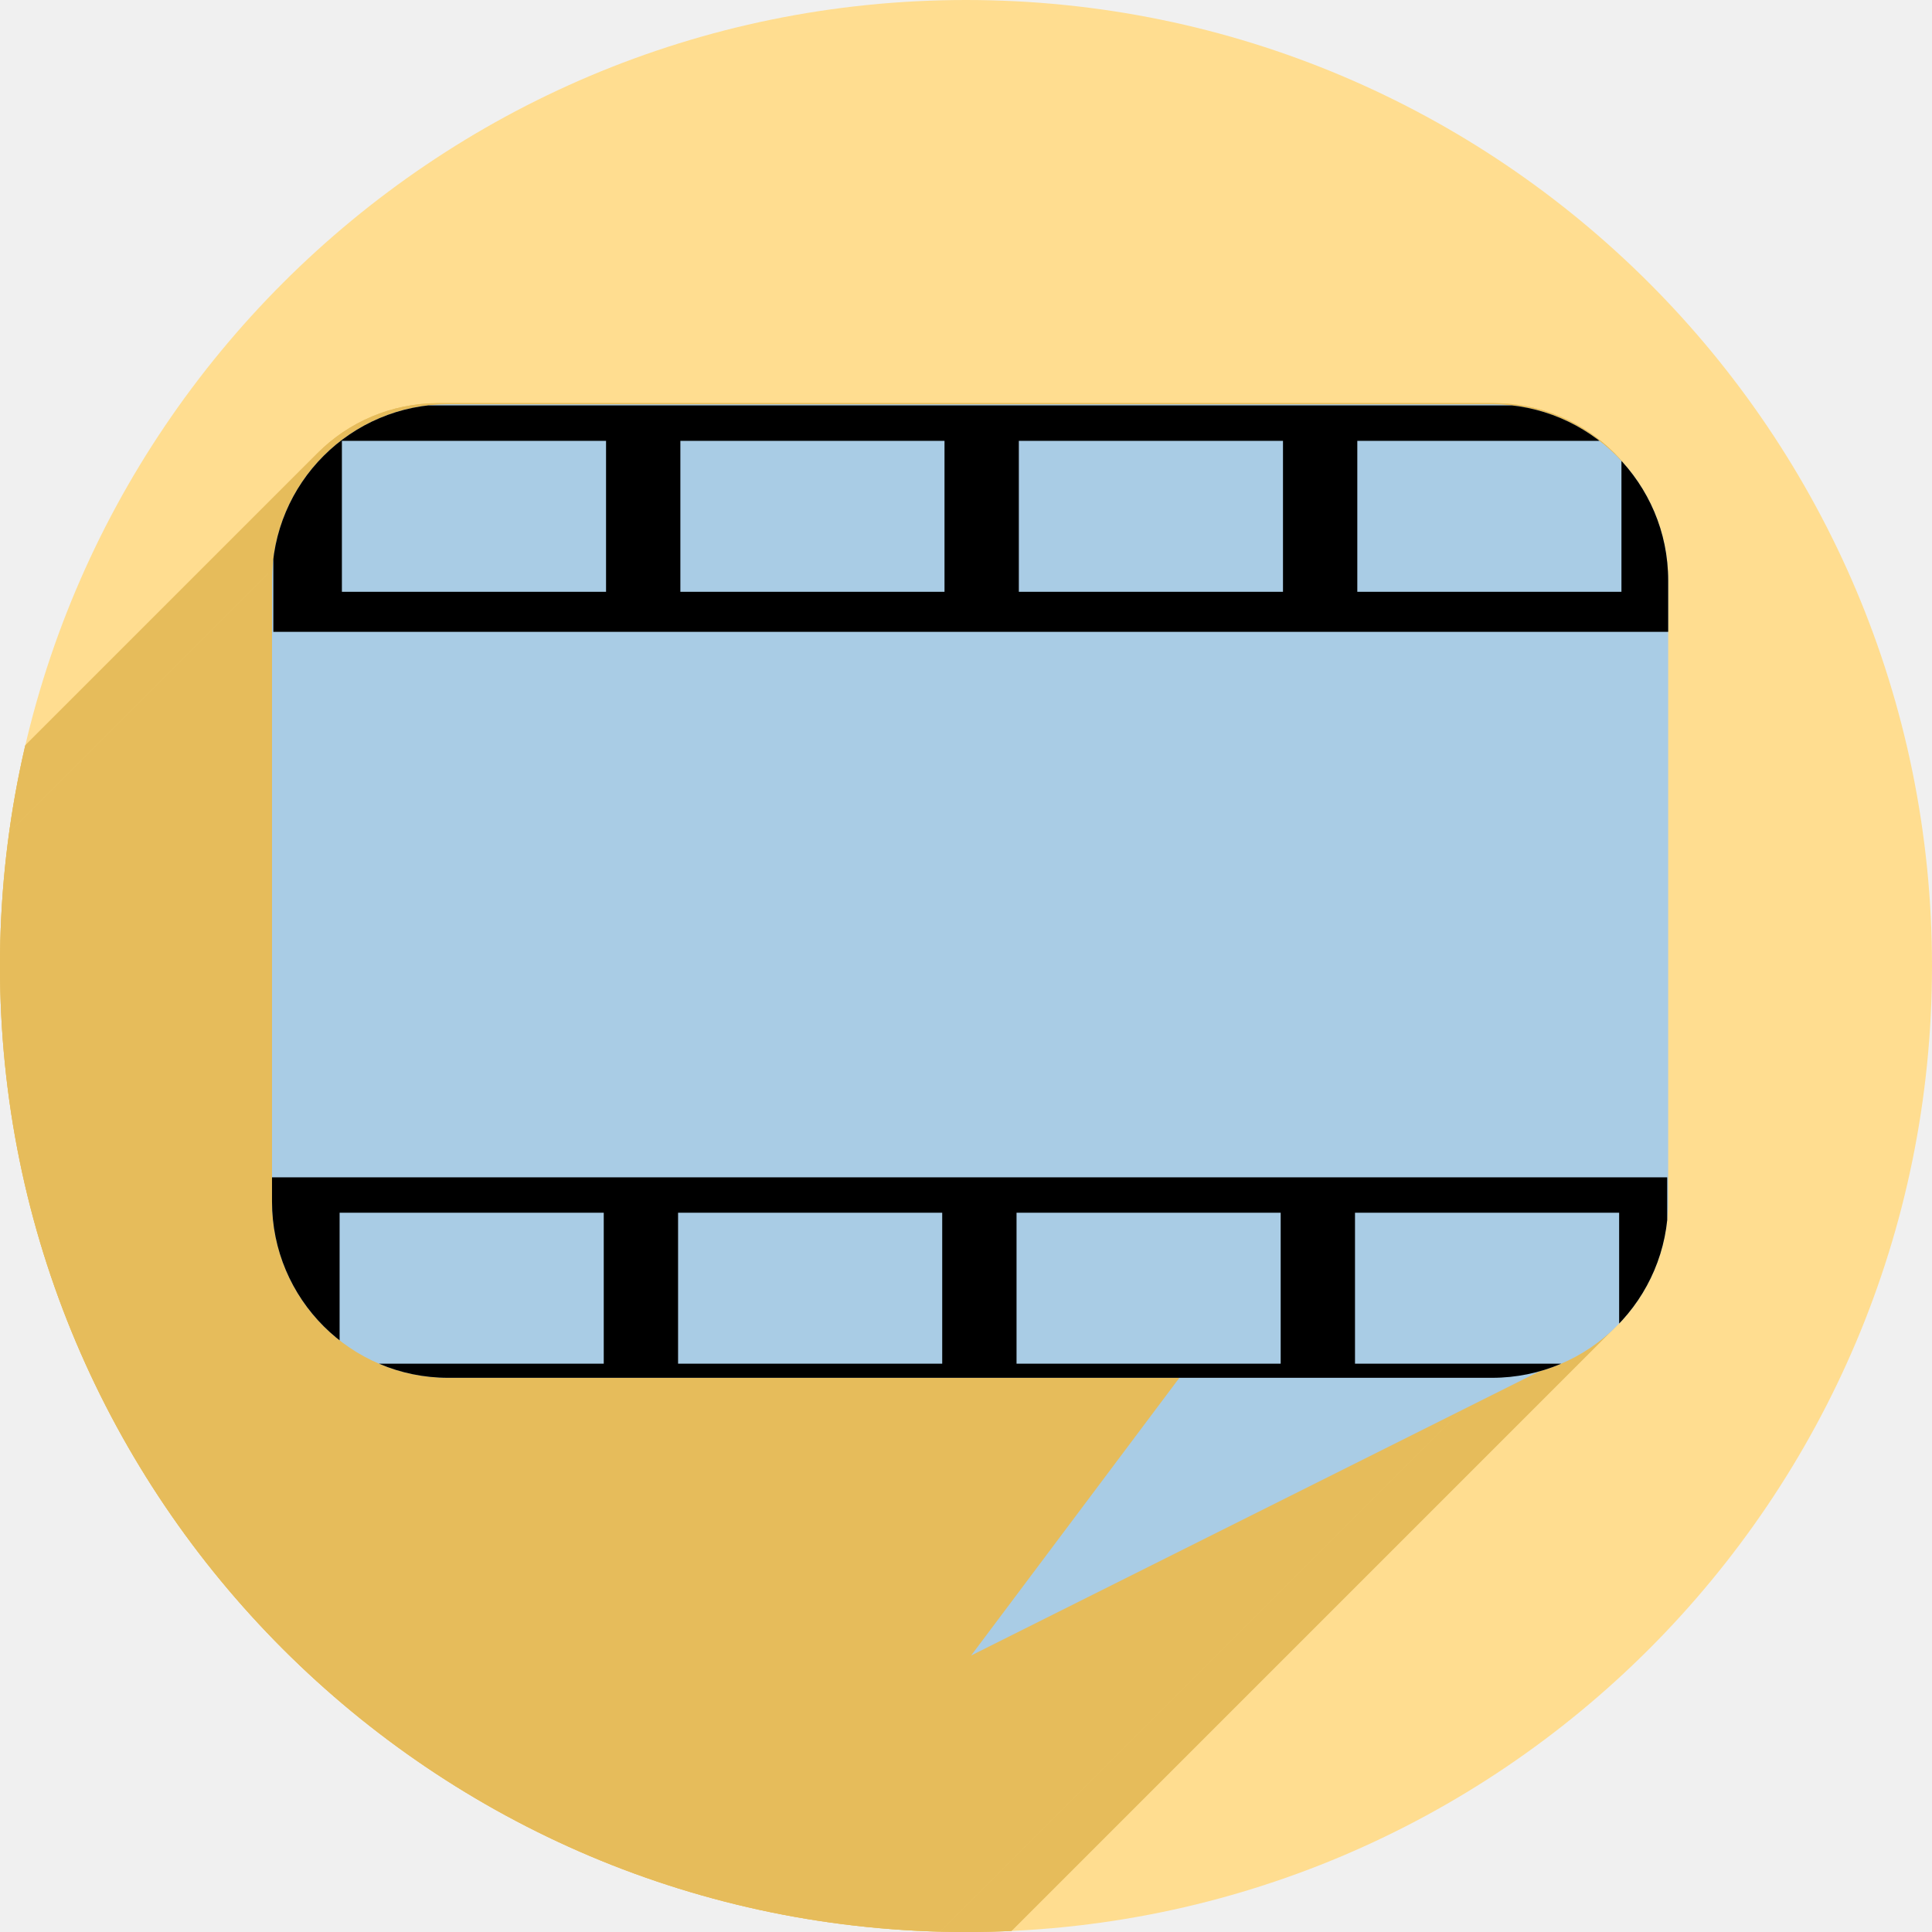
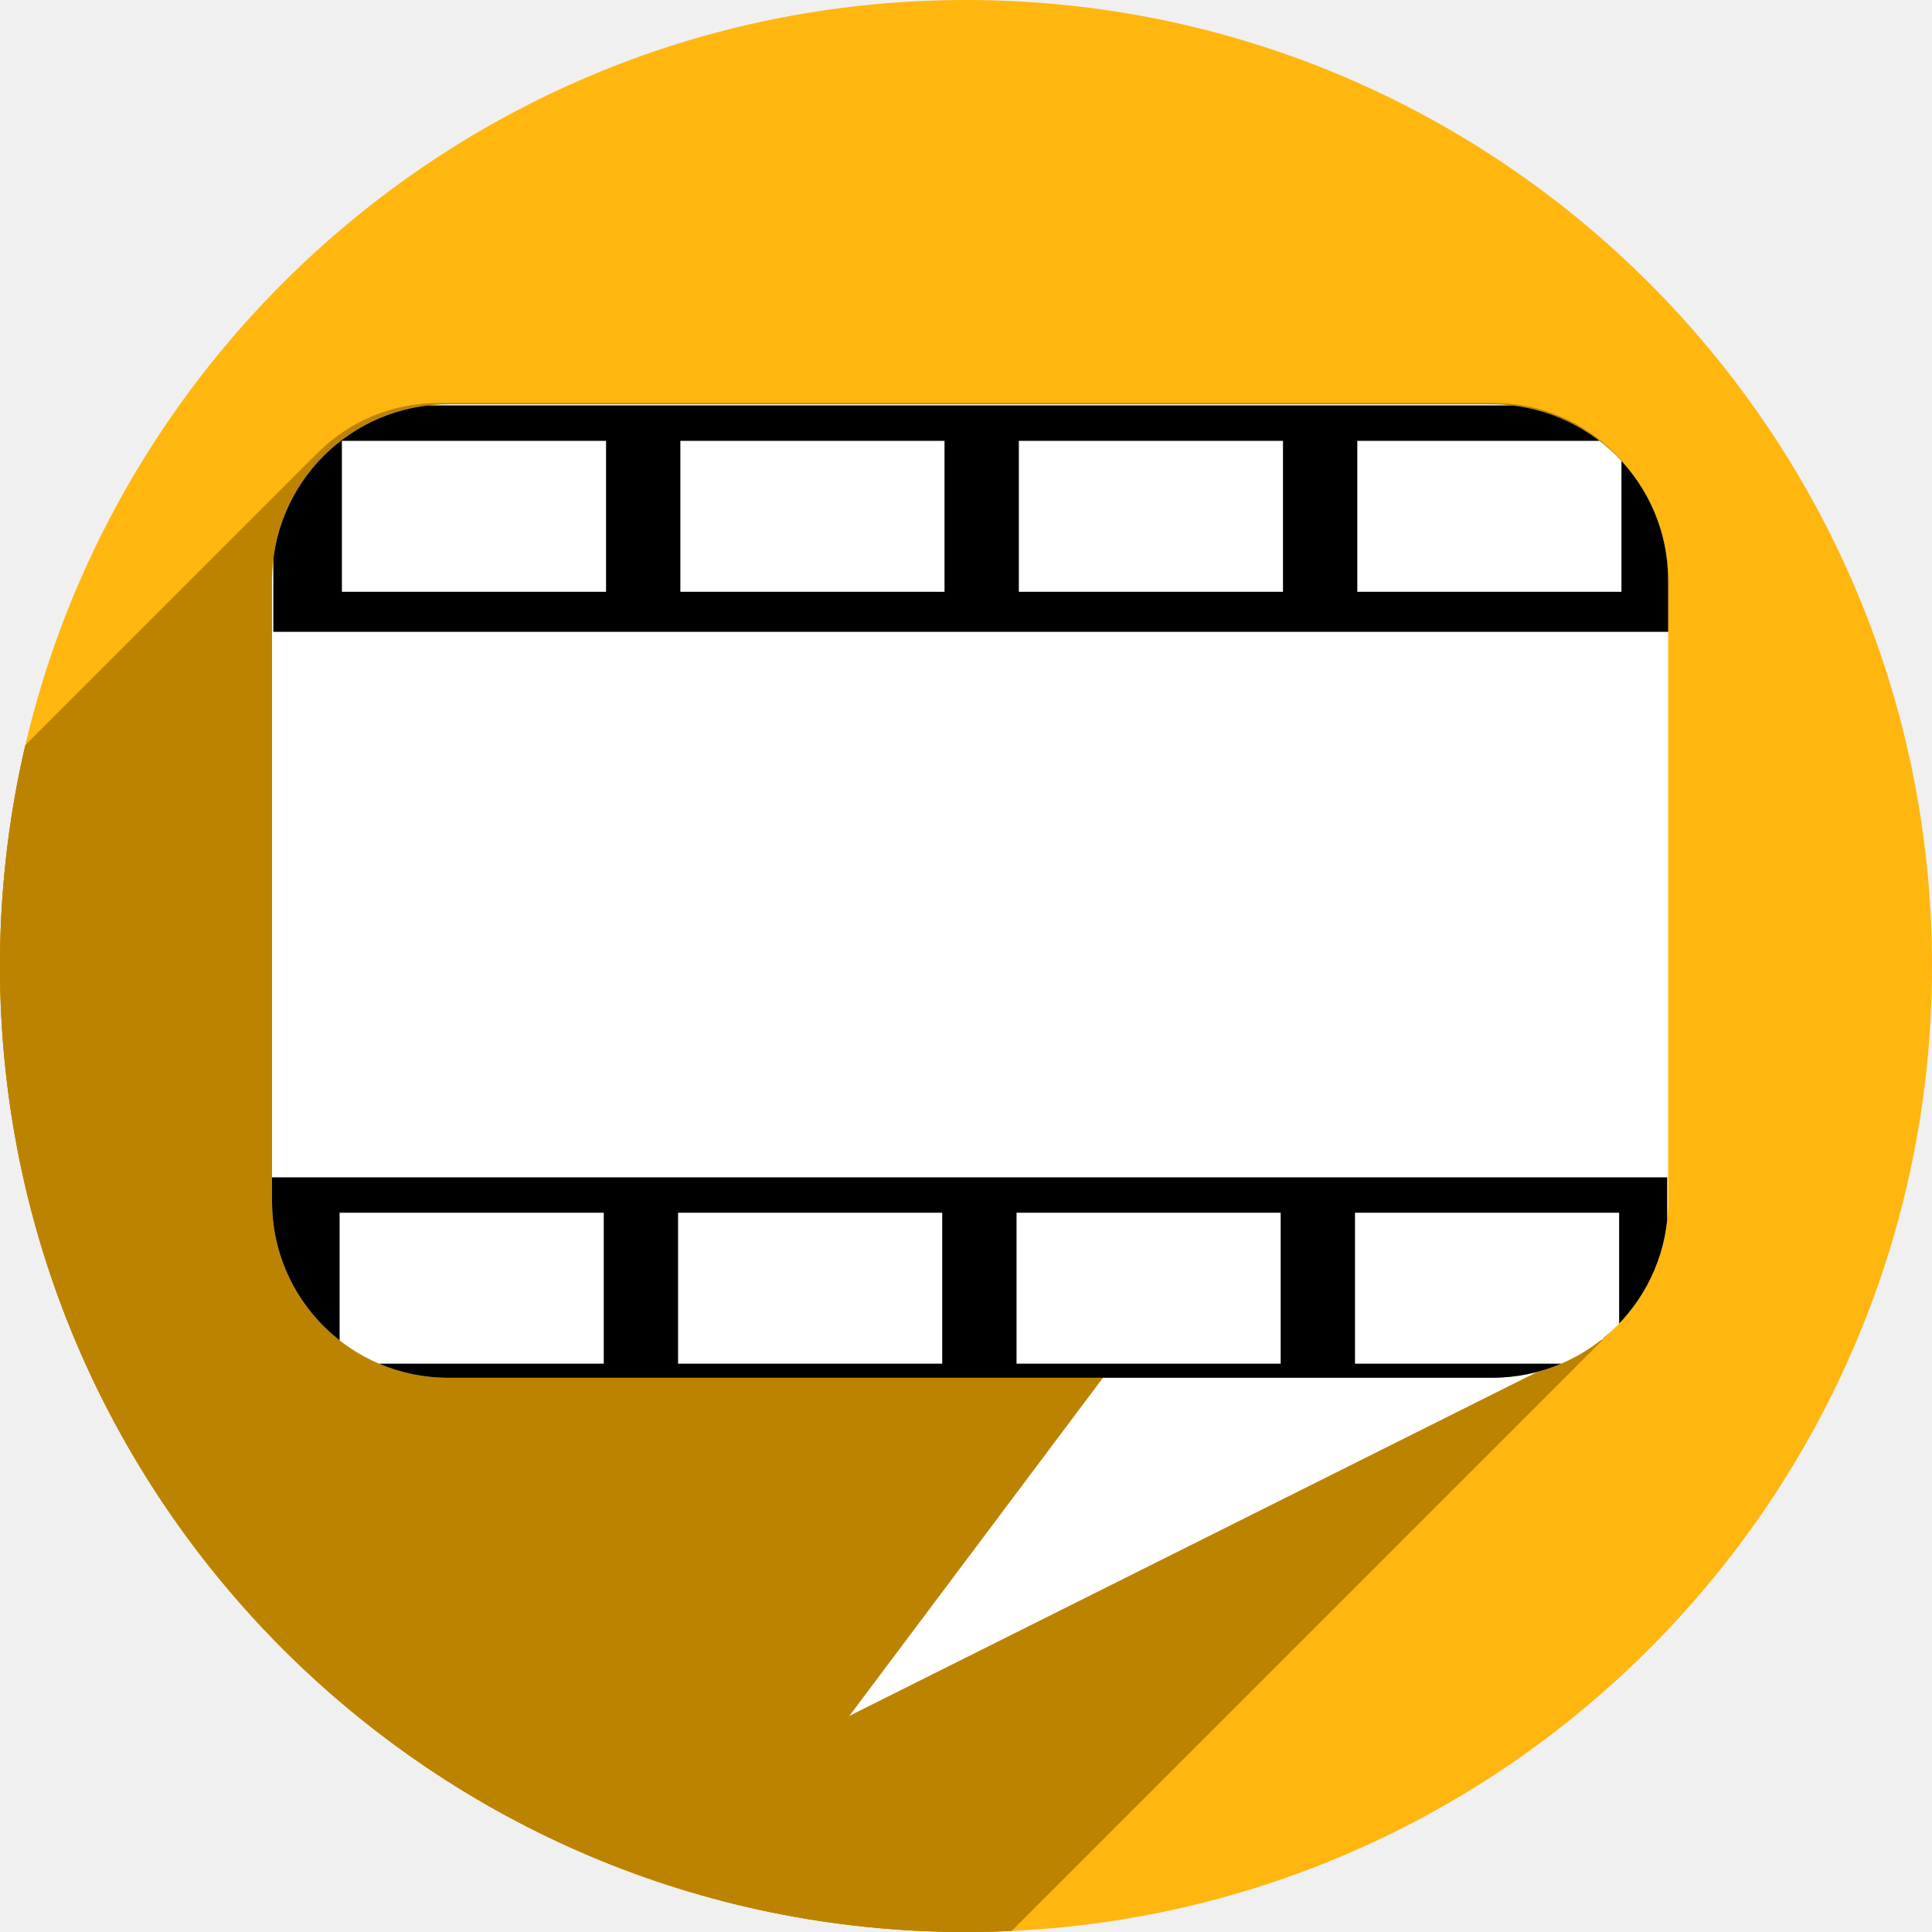
<svg xmlns="http://www.w3.org/2000/svg" width="256" height="256" viewBox="0 0 256 256" id="svg2" version="1.1">
  <defs id="defs4">
    <clipPath clipPathUnits="userSpaceOnUse" id="clipPath5002">
      <g id="g5004">
        <path transform="translate(0,796.3622)" id="path5006" d="M 88.118,249.435 C 46.103,235.291 14.771,201.687 4.134,159.361 1.338,148.236 0.923,144.163 0.926,127.889 0.928,117.472 1.134,112.014 1.658,108.541 4.465,89.913 12.177,70.638 23.043,55.086 c 3.959,-5.666 8.345,-10.931 9.102,-10.926 0.328,0.002 10.489,18.31 22.579,40.683 12.09,22.373 22.375,41.335 22.854,42.136 0.479,0.802 0.925,2.441 0.99,3.643 0.343,6.316 2.524,14.21 5.642,20.423 2.954,5.887 5.065,8.733 10.435,14.067 6.714,6.67 12.889,10.286 21.732,12.729 3.166,0.874 5.105,1.05 11.575,1.05 8.826,0 12.602,-0.762 19.264,-3.887 2.046,-0.96 3.937,-1.665 4.202,-1.568 0.265,0.097 -11.056,17.665 -25.157,39.038 l -25.639,38.861 -3.094,0.112 c -2.555,0.093 -4.195,-0.258 -9.409,-2.014 z" style="fill:#0f9d58;fill-opacity:1;stroke:none;stroke-width:4.858;stroke-linejoin:round;stroke-miterlimit:4;stroke-dasharray:none;stroke-opacity:1" />
        <path id="path5008" d="m 112.36,1051.517 c -10.001,-1.45 -12.156,-1.82 -12.532,-2.156 -0.249,-0.222 1.738,-3.748 4.55,-8.072 7.166,-11.021 49.772,-74.648 50.259,-75.055 3.575,-2.992 8.635,-8.041 10.575,-10.554 3.362,-4.353 7.558,-12.914 9.065,-18.494 6.193,-22.925 -2.593,-47.152 -21.7,-59.837 l -2.961,-1.966 17.025,0.296 c 9.364,0.163 31.17,0.434 48.459,0.603 l 31.435,0.307 1.546,4.189 c 2.246,6.086 4.678,15.095 5.935,21.982 1.525,8.36 1.925,28.859 0.739,37.828 -3.08,23.278 -12.813,45.72 -27.802,64.106 -20.476,25.117 -51.46,42.197 -84.146,46.389 -5.312,0.681 -26.646,0.986 -30.446,0.436 z" style="fill:#f4b400;fill-opacity:1;stroke:none;stroke-width:4.858;stroke-linejoin:round;stroke-miterlimit:4;stroke-dasharray:none;stroke-opacity:1" />
        <path transform="translate(0,796.3622)" id="path5010" d="M 67.99,108.873 C 41.284,59.576 33.29,45.149 32.234,44.345 31.651,43.901 32.811,42.55 38.696,36.815 53.436,22.45 68.809,13.041 87.839,6.736 101.687,2.148 112.582,0.437 127.951,0.437 c 21.31,0 37.805,3.81 56.835,13.126 25.294,12.383 46.194,33.579 58.52,59.346 1.611,3.369 2.93,6.372 2.93,6.675 0,0.56 -10.549,0.495 -71.165,-0.437 l -24.288,-0.374 -3.931,-1.764 c -6.757,-3.033 -10.646,-3.84 -18.658,-3.868 -5.03,-0.018 -7.979,0.208 -10.316,0.788 -14.508,3.604 -26.283,12.948 -33.292,26.419 -3.585,6.891 -5.247,13.082 -6.332,23.583 l -0.337,3.267 -9.927,-18.326 z" style="fill:#db4437;fill-opacity:1;stroke:none;stroke-width:10;stroke-linejoin:round;stroke-miterlimit:4;stroke-dasharray:none;stroke-opacity:1" />
      </g>
    </clipPath>
    <clipPath id="clipPath4271" clipPathUnits="userSpaceOnUse">
      <circle r="128" cy="128" cx="128" id="circle4273" style="fill:#292929;fill-opacity:0.26;stroke:none;stroke-width:10;stroke-linejoin:round;stroke-miterlimit:4;stroke-dasharray:none;stroke-opacity:0.259" />
    </clipPath>
    <clipPath clipPathUnits="userSpaceOnUse" id="clipPath4363">
      <circle r="128" cy="924.362" cx="128" id="circle4365" style="fill:#4285f4;fill-opacity:1;stroke:none;stroke-width:10;stroke-linejoin:round;stroke-miterlimit:4;stroke-dasharray:none;stroke-opacity:0.259" />
    </clipPath>
    <clipPath id="clipPath4452" clipPathUnits="userSpaceOnUse">
      <circle r="128" cy="924.362" cx="128" id="circle4454" style="fill:#4285f4;fill-opacity:1;stroke:none;stroke-width:10;stroke-linejoin:round;stroke-miterlimit:4;stroke-dasharray:none;stroke-opacity:0.259" />
    </clipPath>
    <clipPath clipPathUnits="userSpaceOnUse" id="clipPath5177">
      <circle r="128" cy="924.362" cx="128" id="circle5179" style="fill:#4285f4;fill-opacity:1;stroke:none;stroke-width:10;stroke-linejoin:round;stroke-miterlimit:4;stroke-dasharray:none;stroke-opacity:0.259" />
    </clipPath>
    <clipPath id="clipPath4342" clipPathUnits="userSpaceOnUse">
      <circle r="128" cy="933.487" cx="128" id="circle4344" style="fill:#4285f4;fill-opacity:1;stroke:none;stroke-width:10;stroke-linejoin:round;stroke-miterlimit:4;stroke-dasharray:none;stroke-opacity:0.259" />
    </clipPath>
    <clipPath clipPathUnits="userSpaceOnUse" id="clipPath4373">
      <circle r="128" cy="924.362" cx="128" id="circle4375" style="fill:#4285f4;fill-opacity:1;stroke:none;stroke-width:10;stroke-linejoin:round;stroke-miterlimit:4;stroke-dasharray:none;stroke-opacity:0.259" />
    </clipPath>
    <clipPath id="clipPath4484" clipPathUnits="userSpaceOnUse">
      <circle r="128" cy="933.476" cx="128" id="circle4486" style="fill:#4285f4;fill-opacity:1;stroke:none;stroke-width:10;stroke-linejoin:round;stroke-miterlimit:4;stroke-dasharray:none;stroke-opacity:0.259" />
    </clipPath>
    <clipPath clipPathUnits="userSpaceOnUse" id="clipPath4344">
      <circle r="128" cy="128" cx="128" id="circle4346" style="fill:#4285f4;fill-opacity:1;stroke:none;stroke-width:10;stroke-linejoin:round;stroke-miterlimit:4;stroke-dasharray:none;stroke-opacity:0.259" />
    </clipPath>
    <clipPath clipPathUnits="userSpaceOnUse" id="clipPath4241">
      <rect ry="23.346" y="53.567" x="36.043" height="129" width="185" id="rect4243" style="opacity:1;fill:#ffffff;fill-opacity:1;stroke:none;stroke-width:30;stroke-linecap:square;stroke-linejoin:round;stroke-miterlimit:4;stroke-dasharray:none;stroke-opacity:1" />
    </clipPath>
    <clipPath clipPathUnits="userSpaceOnUse" id="clipPath4251">
      <rect ry="23.346" y="849.929" x="36.043" height="129" width="185" id="rect4253" style="opacity:1;fill:#ffffff;fill-opacity:1;stroke:none;stroke-width:30;stroke-linecap:square;stroke-linejoin:round;stroke-miterlimit:4;stroke-dasharray:none;stroke-opacity:1" />
    </clipPath>
  </defs>
  <g transform="translate(0,-796.3622)" id="layer1">
    <path id="path4913" d="M 154.474,968.81 101.04,1048.476 0.486,1048.962 0,842.024 l 33.032,-2.429 45.176,83.552 21.374,35.461 26.717,13.116 z" style="fill:none;fill-rule:evenodd;stroke:none;stroke-width:1px;stroke-linecap:butt;stroke-linejoin:miter;stroke-opacity:1" />
-     <circle style="fill:#ffdd90;fill-opacity:1;stroke:none;stroke-width:10;stroke-linejoin:round;stroke-miterlimit:4;stroke-dasharray:none;stroke-opacity:0.259" id="path4152" cx="128" cy="924.362" r="128" />
+     <circle style="fill:#ffb60f;fill-opacity:1;stroke:none;stroke-width:10;stroke-linejoin:round;stroke-miterlimit:4;stroke-dasharray:none;stroke-opacity:0.259" id="path4152" cx="128" cy="924.362" r="128" />
    <text id="text4914" y="927.362" x="120" style="font-style:normal;font-weight:normal;font-size:40px;line-height:125%;font-family:sans-serif;letter-spacing:0px;word-spacing:0px;fill:#000000;fill-opacity:1;stroke:none;stroke-width:1px;stroke-linecap:butt;stroke-linejoin:miter;stroke-opacity:1" xml:space="preserve">
      <tspan y="927.362" x="120" id="tspan4916" />
    </text>
    <circle r="47.5" cy="914.362" cx="128" id="circle4215" style="opacity:1;fill:#4285f4;fill-opacity:1;stroke:none;stroke-width:2;stroke-linecap:round;stroke-linejoin:round;stroke-miterlimit:4;stroke-dasharray:none;stroke-opacity:1" />
    <path style="fill:#ffffff;fill-opacity:1;stroke:none;stroke-width:0.1;stroke-linecap:round;stroke-linejoin:round;stroke-miterlimit:4;stroke-dasharray:none;stroke-opacity:1" d="m 163.113,921.18 a 44.36,44.36 0 0 1 -32.182,13.91 44.36,44.36 0 0 1 -32.191,-13.871 33.27,33.27 0 0 0 32.191,24.961 33.27,33.27 0 0 0 32.182,-25 z" id="path4207" />
-     <g id="g4257" transform="translate(0,796.3622)" clip-path="url(#clipPath4344)" style="fill:#e6bc5b;fill-opacity:1">
-       <g id="g4259" style="fill:#e6bc5b;fill-opacity:1;fill-rule:evenodd;stroke:none;stroke-width:1px;stroke-linecap:butt;stroke-linejoin:miter;stroke-opacity:1">
-         <path id="path4261" d="M58.08 53.42C51.826 53.42 46.181 55.938 42.099 60.019L-311.454 413.572C-307.373 409.491 -301.728 406.973 -295.473 406.973Z" style="fill:#e6bc5b;fill-opacity:1" />
-         <path id="path4263" d="M42.099 60.019C38.018 64.1 35.5 69.746 35.5 76.0L-318.053 429.553C-318.053 423.299 -315.536 417.654 -311.454 413.572Z" style="fill:#e6bc5b;fill-opacity:1" />
-         <path id="path4265" d="M35.5 76.0L35.5 160.0L-318.053 513.553L-318.053 429.553Z" style="fill:#e6bc5b;fill-opacity:1" />
-         <path id="path4267" d="M35.5 160.0C35.5 172.509 45.571 182.58 58.08 182.58L-295.473 536.133C-307.982 536.133 -318.053 526.062 -318.053 513.553Z" style="fill:#e6bc5b;fill-opacity:1" />
-         <path id="path4269" d="M58.08 182.58L157.395 182.58L-196.159 536.133L-295.473 536.133Z" style="fill:#e6bc5b;fill-opacity:1" />
-         <path id="path4271" d="M157.395 182.58L135.016 212.42L-218.538 565.973L-196.159 536.133Z" style="fill:#e6bc5b;fill-opacity:1" />
-         <path id="path4273" d="M135.016 212.42L194.695 182.58L-158.858 536.133L-218.538 565.973Z" style="fill:#e6bc5b;fill-opacity:1" />
-         <path id="path4275" d="M194.695 182.58L197.92 182.58L-155.633 536.133L-158.858 536.133Z" style="fill:#e6bc5b;fill-opacity:1" />
-         <path id="path4277" d="M197.92 182.58C204.174 182.58 209.819 180.062 213.901 175.981L-139.653 529.534C-143.734 533.616 -149.379 536.133 -155.633 536.133Z" style="fill:#e6bc5b;fill-opacity:1" />
-         <path id="path4279" d="M213.901 175.981C217.982 171.9 220.5 166.254 220.5 160.0L-133.053 513.553C-133.053 519.808 -135.571 525.453 -139.653 529.534Z" style="fill:#e6bc5b;fill-opacity:1" />
-         <path id="path4281" d="M220.5 160.0L220.5 76.0L-133.053 429.553L-133.053 513.553Z" style="fill:#e6bc5b;fill-opacity:1" />
-         <path id="path4283" d="M220.5 76.0C220.5 63.491 210.429 53.42 197.92 53.42L-155.633 406.973C-143.125 406.973 -133.053 417.044 -133.053 429.553Z" style="fill:#e6bc5b;fill-opacity:1" />
-         <path id="path4285" d="M197.92 53.42L58.08 53.42L-295.473 406.973L-155.633 406.973Z" style="fill:#e6bc5b;fill-opacity:1" />
+     <g id="g4257" transform="translate(0,796.3622)" clip-path="url(#clipPath4344)" style="fill:#bc8300;fill-opacity:1">
+       <g id="g4259" style="fill:#bc8300;fill-opacity:1;fill-rule:evenodd;stroke:none;stroke-width:1px;stroke-linecap:butt;stroke-linejoin:miter;stroke-opacity:1">
+         <path id="path4261" d="M58.08 53.42C51.826 53.42 46.181 55.938 42.099 60.019L-311.454 413.572C-307.373 409.491 -301.728 406.973 -295.473 406.973Z" style="fill:#bc8300;fill-opacity:1" />
+         <path id="path4263" d="M42.099 60.019C38.018 64.1 35.5 69.746 35.5 76.0L-318.053 429.553C-318.053 423.299 -315.536 417.654 -311.454 413.572Z" style="fill:#bc8300;fill-opacity:1" />
+         <path id="path4265" d="M35.5 76.0L35.5 160.0L-318.053 513.553L-318.053 429.553Z" style="fill:#bc8300;fill-opacity:1" />
+         <path id="path4267" d="M35.5 160.0C35.5 172.509 45.571 182.58 58.08 182.58L-295.473 536.133C-307.982 536.133 -318.053 526.062 -318.053 513.553Z" style="fill:#bc8300;fill-opacity:1" />
+         <path id="path4269" d="M58.08 182.58L157.395 182.58L-196.159 536.133L-295.473 536.133Z" style="fill:#bc8300;fill-opacity:1" />
+         <path id="path4271" d="M157.395 182.58L135.016 212.42L-218.538 565.973L-196.159 536.133Z" style="fill:#bc8300;fill-opacity:1" />
+         <path id="path4273" d="M135.016 212.42L194.695 182.58L-158.858 536.133L-218.538 565.973Z" style="fill:#bc8300;fill-opacity:1" />
+         <path id="path4275" d="M194.695 182.58L197.92 182.58L-155.633 536.133L-158.858 536.133Z" style="fill:#bc8300;fill-opacity:1" />
+         <path id="path4277" d="M197.92 182.58C204.174 182.58 209.819 180.062 213.901 175.981L-139.653 529.534C-143.734 533.616 -149.379 536.133 -155.633 536.133Z" style="fill:#bc8300;fill-opacity:1" />
+         <path id="path4279" d="M213.901 175.981C217.982 171.9 220.5 166.254 220.5 160.0L-133.053 513.553C-133.053 519.808 -135.571 525.453 -139.653 529.534Z" style="fill:#bc8300;fill-opacity:1" />
+         <path id="path4281" d="M220.5 160.0L220.5 76.0L-133.053 429.553L-133.053 513.553Z" style="fill:#bc8300;fill-opacity:1" />
+         <path id="path4283" d="M220.5 76.0C220.5 63.491 210.429 53.42 197.92 53.42L-155.633 406.973C-143.125 406.973 -133.053 417.044 -133.053 429.553Z" style="fill:#bc8300;fill-opacity:1" />
+         <path id="path4285" d="M197.92 53.42L58.08 53.42L-295.473 406.973L-155.633 406.973Z" style="fill:#bc8300;fill-opacity:1" />
      </g>
-       <path id="path4209" d="M 58.08 53.42 C 45.571 53.42 35.5 63.491 35.5 76 L 35.5 160 C 35.5 172.509 45.571 182.58 58.08 182.58 L 157.395 182.58 L 135.016 212.42 L 194.695 182.58 L 197.92 182.58 C 210.429 182.58 220.5 172.509 220.5 160 L 220.5 76 C 220.5 63.491 210.429 53.42 197.92 53.42 L 58.08 53.42 z " style="fill:#e6bc5b;fill-opacity:1;fill-rule:evenodd;stroke:none;stroke-width:1px;stroke-linecap:butt;stroke-linejoin:miter;stroke-opacity:1" transform="" />
+       <path id="path4209" d="M 58.08 53.42 C 45.571 53.42 35.5 63.491 35.5 76 L 35.5 160 C 35.5 172.509 45.571 182.58 58.08 182.58 L 157.395 182.58 L 135.016 212.42 L 194.695 182.58 L 197.92 182.58 C 210.429 182.58 220.5 172.509 220.5 160 L 220.5 76 C 220.5 63.491 210.429 53.42 197.92 53.42 L 58.08 53.42 z " style="fill:#bc8300;fill-opacity:1;fill-rule:evenodd;stroke:none;stroke-width:1px;stroke-linecap:butt;stroke-linejoin:miter;stroke-opacity:1" transform="" />
    </g>
    <circle style="opacity:1;fill:#4285f4;fill-opacity:1;stroke:none;stroke-width:2.8;stroke-linecap:round;stroke-linejoin:round;stroke-miterlimit:4;stroke-dasharray:none;stroke-opacity:1" id="path4354" cx="130.926" cy="910.251" r="55" />
-     <path style="fill:#a9cce5;fill-opacity:1;fill-rule:evenodd;stroke:none;stroke-width:1px;stroke-linecap:butt;stroke-linejoin:miter;stroke-opacity:1" d="m 158.679,975.722 -30,40 80,-40 z" id="path4203" />
-     <rect style="opacity:1;fill:#a9cce5;fill-opacity:1;stroke:none;stroke-width:30;stroke-linecap:square;stroke-linejoin:round;stroke-miterlimit:4;stroke-dasharray:none;stroke-opacity:1" id="rect4186" width="185" height="129" x="36.043" y="849.929" ry="23.346" />
+     <path style="fill:#ffffff;fill-opacity:1;fill-rule:evenodd;stroke:none;stroke-width:1px;stroke-linecap:butt;stroke-linejoin:miter;stroke-opacity:1" d="m 150.048,973.722 -37.5,50 100,-50 z" id="path4203" />
+     <rect style="opacity:1;fill:#ffffff;fill-opacity:1;stroke:none;stroke-width:30;stroke-linecap:square;stroke-linejoin:round;stroke-miterlimit:4;stroke-dasharray:none;stroke-opacity:1" id="rect4186" width="185" height="129" x="36.043" y="849.929" ry="23.346" />
    <path style="opacity:1;fill:#000000;fill-opacity:1;stroke:none;stroke-width:30;stroke-linecap:square;stroke-linejoin:round;stroke-miterlimit:4;stroke-dasharray:none;stroke-opacity:1" d="M 35.914 156 L 35.914 186 L 220.914 186 L 220.914 156 L 35.914 156 z M 45 160.695 L 80 160.695 L 80 180.695 L 45 180.695 L 45 160.695 z M 89.848 160.695 L 124.848 160.695 L 124.848 180.695 L 89.848 180.695 L 89.848 160.695 z M 134.697 160.695 L 169.697 160.695 L 169.697 180.695 L 134.697 180.695 L 134.697 160.695 z M 179.545 160.695 L 214.545 160.695 L 214.545 180.695 L 179.545 180.695 L 179.545 160.695 z " transform="translate(0,796.3622)" id="rect4208" clip-path="url(#clipPath4241)" />
    <path id="path4225" d="m 36.218,850.084 0,30 185,0 0,-30 -185,0 z m 9.086,4.695 35,0 0,20 -35,0 0,-20 z m 44.848,0 35,0 0,20 -35,0 0,-20 z m 44.85,0 35,0 0,20 -35,0 0,-20 z m 44.848,0 35,0 0,20 -35,0 0,-20 z" style="opacity:1;fill:#000000;fill-opacity:1;stroke:none;stroke-width:30;stroke-linecap:square;stroke-linejoin:round;stroke-miterlimit:4;stroke-dasharray:none;stroke-opacity:1" clip-path="url(#clipPath4251)" />
  </g>
</svg>
